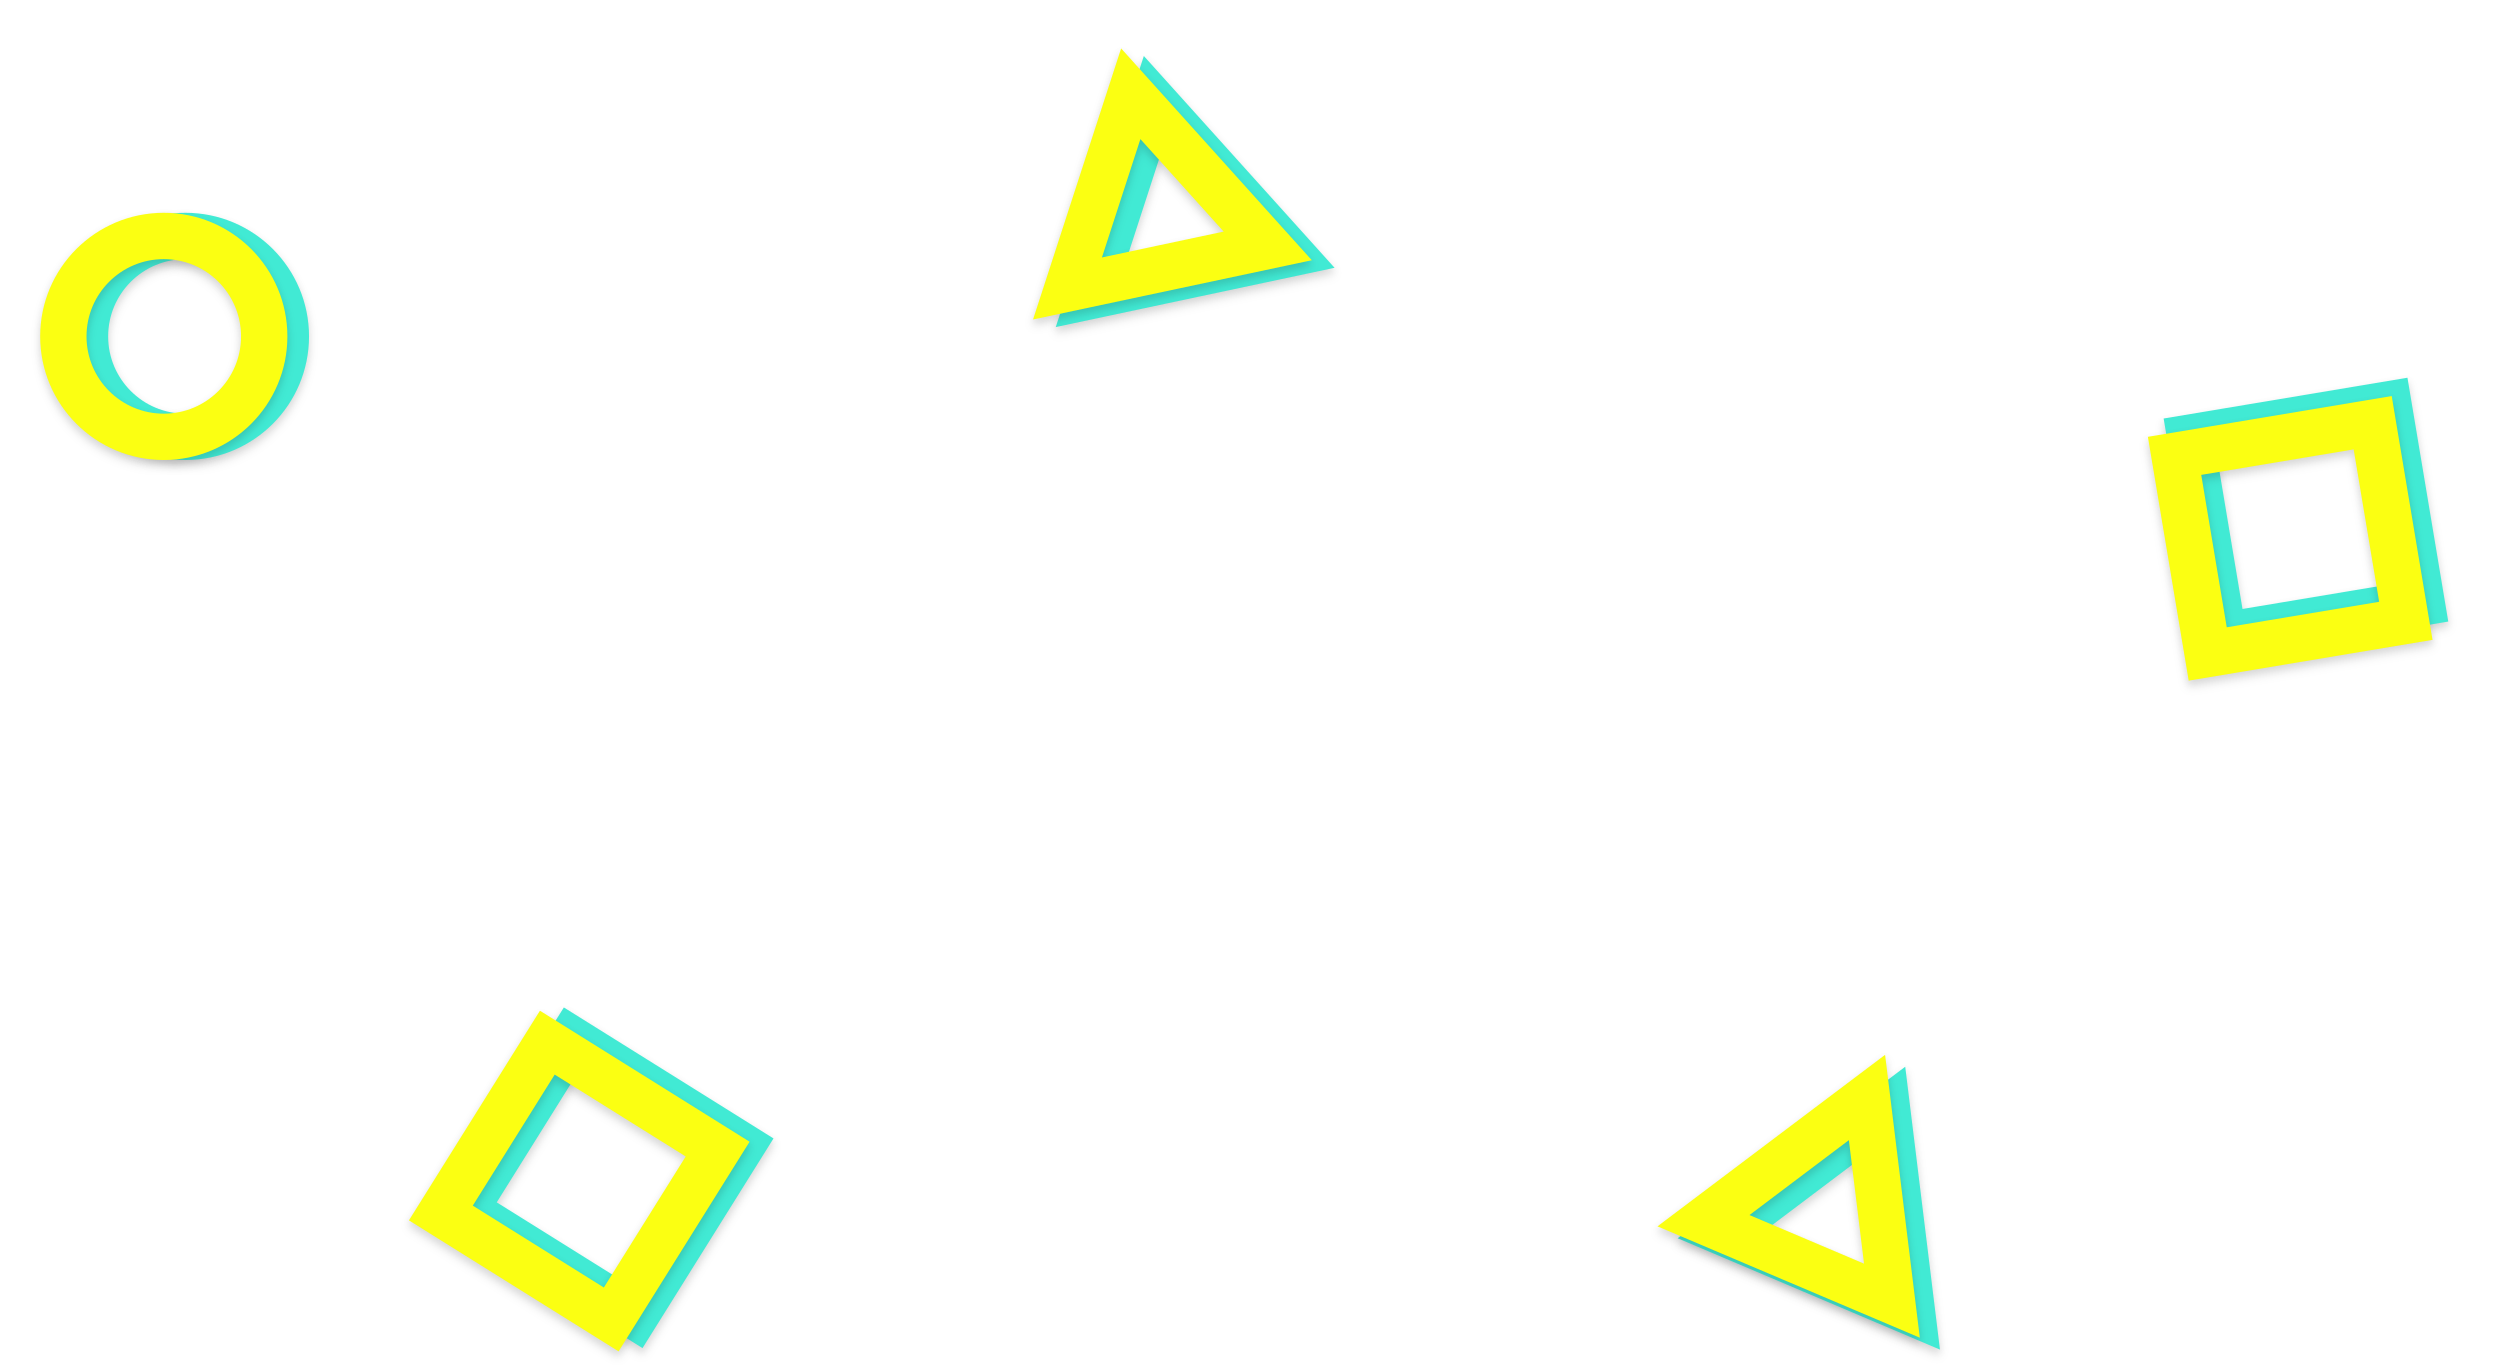
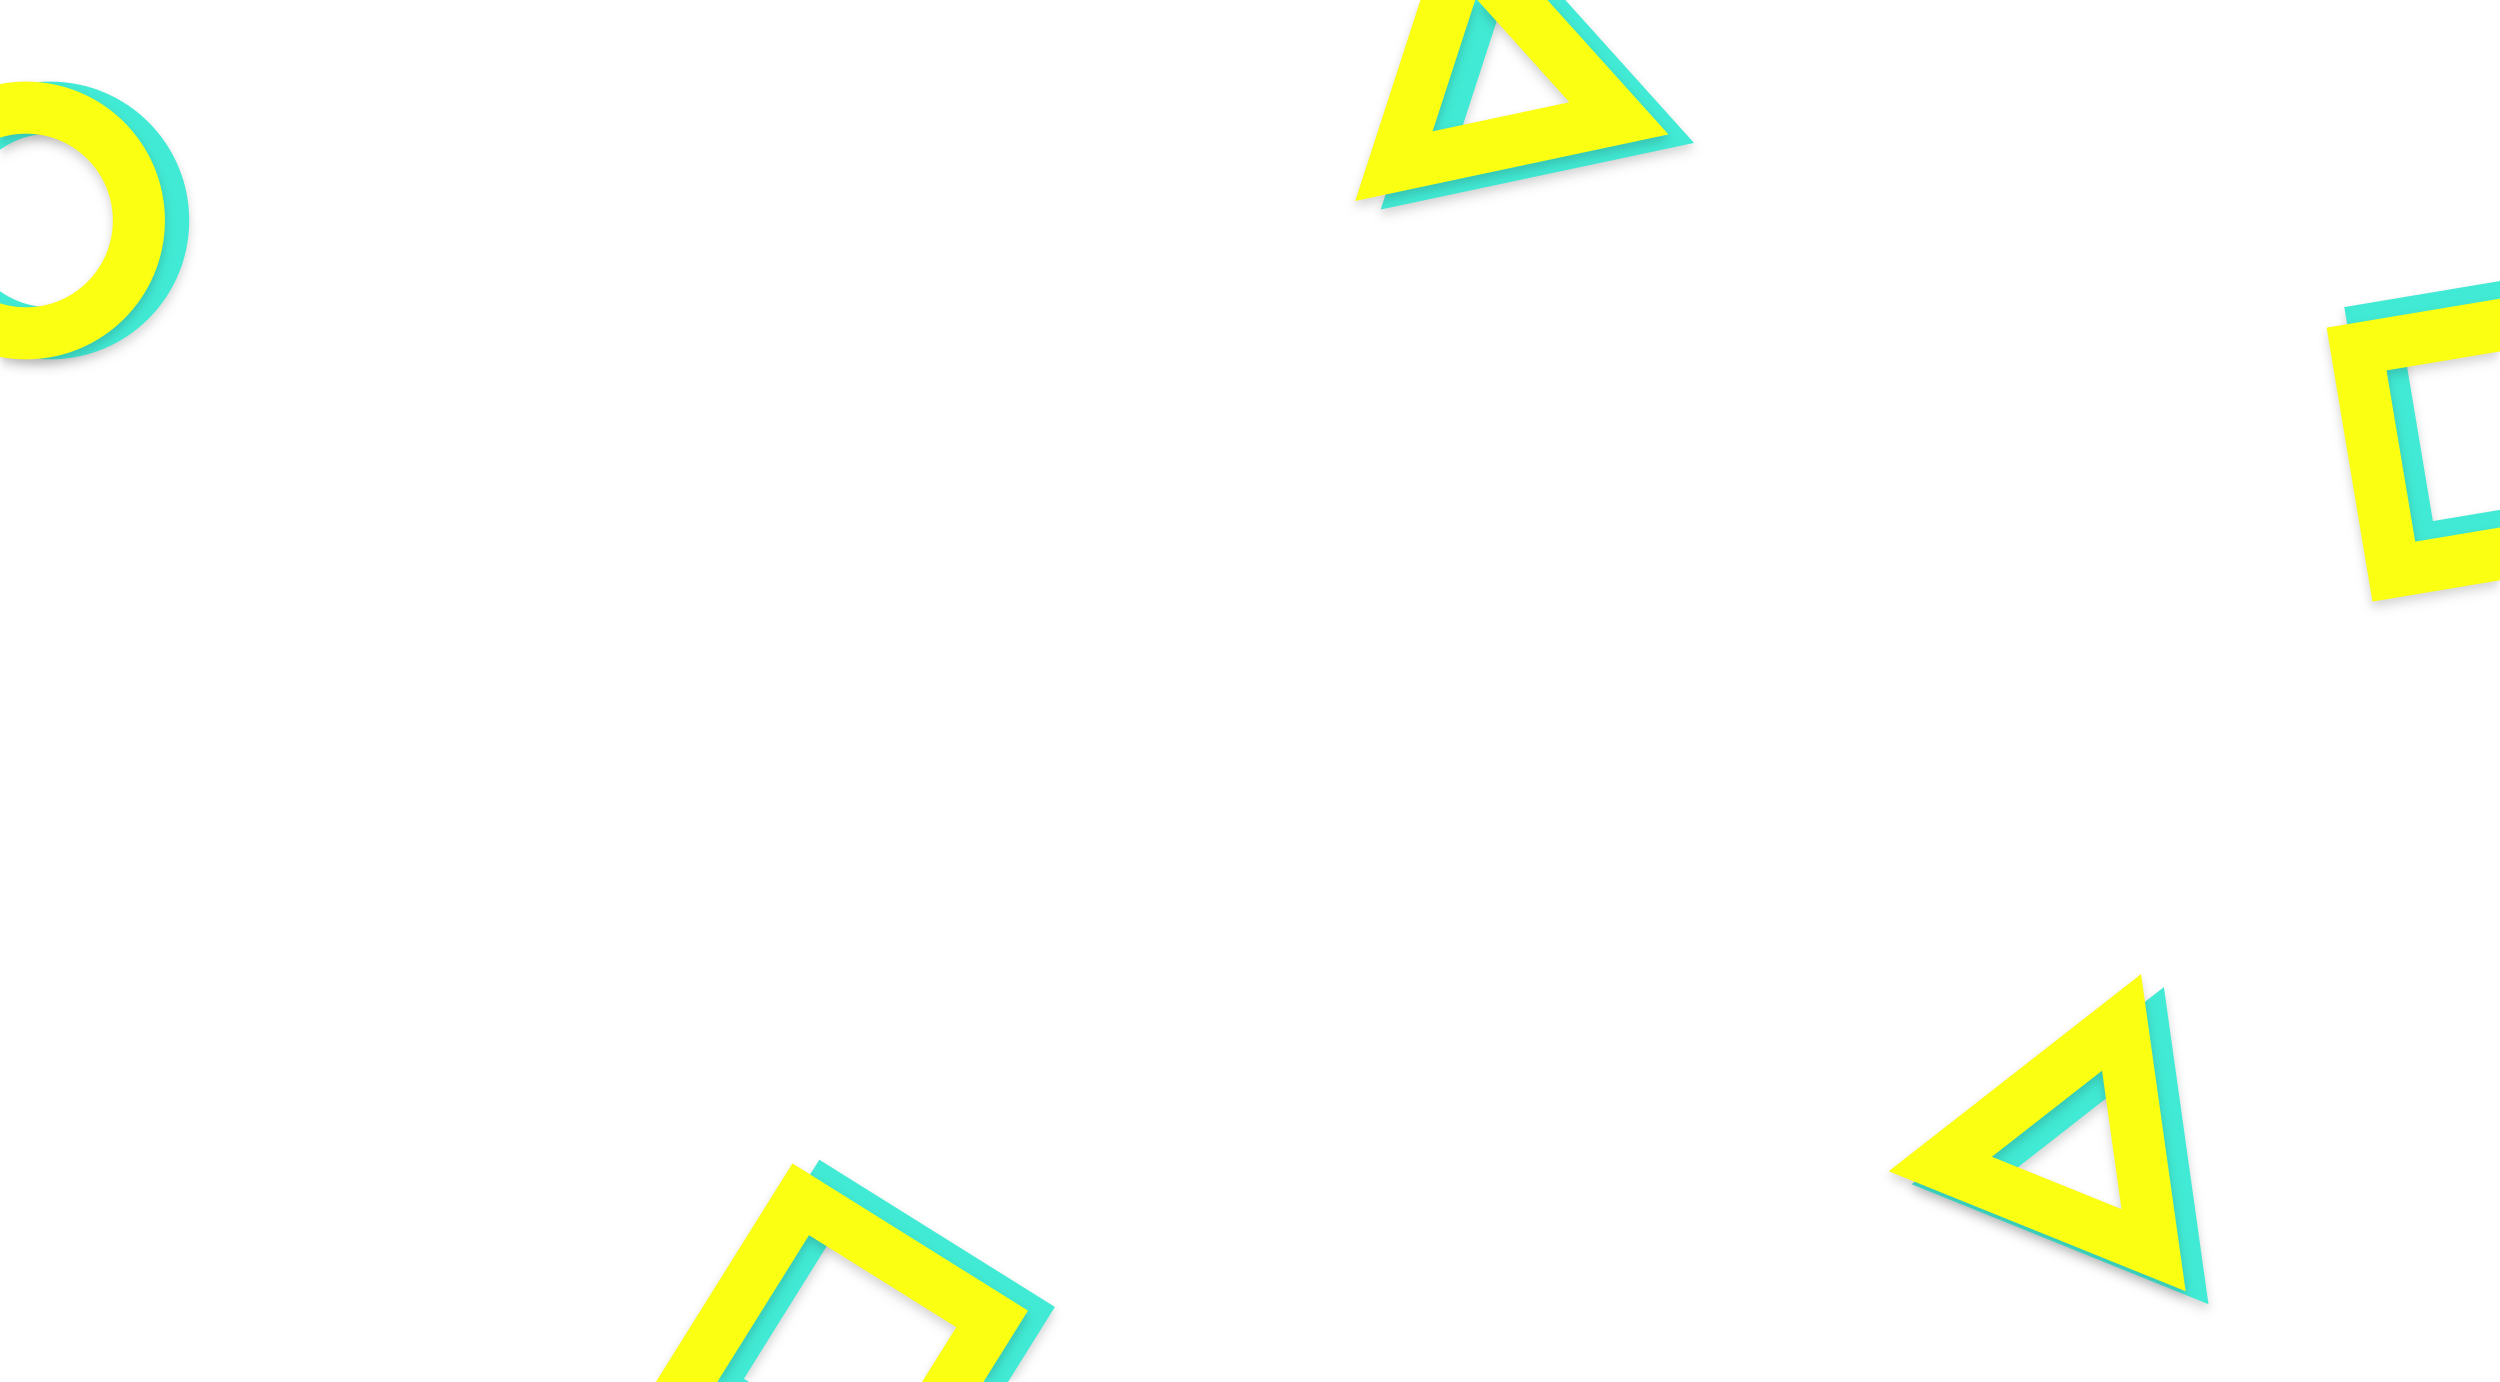
- <svg xmlns="http://www.w3.org/2000/svg" width="1618" height="886" viewBox="0 0 1618 886" fill="none">
+ <svg xmlns="http://www.w3.org/2000/svg" width="1440" height="796" viewBox="0 0 1440 796" fill="none">
  <g filter="url(#filter0_dd)">
-     <path d="M746.53 65.583L835.191 164.051L705.585 191.6L746.53 65.583Z" stroke="#41EAD4" stroke-width="30" />
+     <path d="M858.53 -25.417L947.191 73.051L817.585 100.6L858.53 -25.417Z" stroke="#41EAD4" stroke-width="30" />
  </g>
  <g filter="url(#filter1_dd)">
-     <path d="M731.828 60.683L820.489 159.151L690.883 186.7L731.828 60.683Z" stroke="#FBFF12" stroke-width="30" />
+     <path d="M843.828 -30.317L932.489 68.151L802.883 95.7L843.828 -30.317Z" stroke="#FBFF12" stroke-width="30" />
  </g>
  <g filter="url(#filter2_dd)">
-     <path d="M1221.34 717.999L1237.49 849.513L1115.52 797.741L1221.34 717.999Z" stroke="#41EAD4" stroke-width="30" />
+     <path d="M1235.17 596.374L1253.61 727.586L1130.76 677.95L1235.17 596.374Z" stroke="#41EAD4" stroke-width="30" />
  </g>
  <g filter="url(#filter3_dd)">
-     <path d="M1208.31 710.297L1224.46 841.811L1102.49 790.039L1208.31 710.297Z" stroke="#FBFF12" stroke-width="30" />
+     <path d="M1222.01 588.901L1240.46 720.113L1117.6 670.477L1222.01 588.901Z" stroke="#FBFF12" stroke-width="30" />
  </g>
  <g filter="url(#filter4_dd)">
-     <rect x="1417.57" y="283.186" width="130" height="130" transform="rotate(-9.5 1417.57 283.186)" stroke="#41EAD4" stroke-width="30" />
+     <rect x="1367.57" y="189.186" width="130" height="130" transform="rotate(-9.5 1367.57 189.186)" stroke="#41EAD4" stroke-width="30" />
  </g>
  <g filter="url(#filter5_dd)">
-     <rect x="1407.38" y="295.03" width="130" height="130" transform="rotate(-9.5 1407.38 295.03)" stroke="#FBFF12" stroke-width="30" />
+     <rect x="1357.38" y="201.03" width="130" height="130" transform="rotate(-9.5 1357.38 201.03)" stroke="#FBFF12" stroke-width="30" />
  </g>
  <g filter="url(#filter6_dd)">
-     <rect x="369.696" y="672.689" width="130" height="130" transform="rotate(32 369.696 672.689)" stroke="#41EAD4" stroke-width="30" />
+     <rect x="476.696" y="688.689" width="130" height="130" transform="rotate(32 476.696 688.689)" stroke="#41EAD4" stroke-width="30" />
  </g>
  <g filter="url(#filter7_dd)">
-     <rect x="354.22" y="674.811" width="130" height="130" transform="rotate(32 354.22 674.811)" stroke="#FBFF12" stroke-width="30" />
+     <rect x="461.22" y="690.811" width="130" height="130" transform="rotate(32 461.22 690.811)" stroke="#FBFF12" stroke-width="30" />
  </g>
  <g filter="url(#filter8_dd)">
-     <circle cx="120" cy="217.721" r="65" stroke="#41EAD4" stroke-width="30" />
+     <circle cx="29" cy="127" r="65" stroke="#41EAD4" stroke-width="30" />
  </g>
  <g filter="url(#filter9_dd)">
-     <circle cx="106" cy="217.721" r="65" stroke="#FBFF12" stroke-width="30" />
+     <circle cx="15" cy="127" r="65" stroke="#FBFF12" stroke-width="30" />
  </g>
  <defs>
-     <filter id="filter0_dd" x="644.076" y="15.062" width="225.646" height="206.611" filterUnits="userSpaceOnUse" color-interpolation-filters="sRGB">
+     <filter id="filter0_dd" x="756.076" y="-75.938" width="225.646" height="206.611" filterUnits="userSpaceOnUse" color-interpolation-filters="sRGB">
      <feFlood flood-opacity="0" result="BackgroundImageFix" />
      <feColorMatrix in="SourceAlpha" type="matrix" values="0 0 0 0 0 0 0 0 0 0 0 0 0 0 0 0 0 0 127 0" />
      <feOffset dy="4" />
      <feGaussianBlur stdDeviation="3" />
      <feColorMatrix type="matrix" values="0 0 0 0 0 0 0 0 0 0 0 0 0 0 0 0 0 0 0.1 0" />
      <feBlend mode="normal" in2="BackgroundImageFix" result="effect1_dropShadow" />
      <feColorMatrix in="SourceAlpha" type="matrix" values="0 0 0 0 0 0 0 0 0 0 0 0 0 0 0 0 0 0 127 0" />
      <feOffset dy="2" />
      <feGaussianBlur stdDeviation="2" />
      <feColorMatrix type="matrix" values="0 0 0 0 0 0 0 0 0 0 0 0 0 0 0 0 0 0 0.06 0" />
      <feBlend mode="normal" in2="effect1_dropShadow" result="effect2_dropShadow" />
      <feBlend mode="normal" in="SourceGraphic" in2="effect2_dropShadow" result="shape" />
    </filter>
-     <filter id="filter1_dd" x="629.375" y="10.163" width="225.646" height="206.611" filterUnits="userSpaceOnUse" color-interpolation-filters="sRGB">
+     <filter id="filter1_dd" x="741.375" y="-80.837" width="225.646" height="206.611" filterUnits="userSpaceOnUse" color-interpolation-filters="sRGB">
      <feFlood flood-opacity="0" result="BackgroundImageFix" />
      <feColorMatrix in="SourceAlpha" type="matrix" values="0 0 0 0 0 0 0 0 0 0 0 0 0 0 0 0 0 0 127 0" />
      <feOffset dy="4" />
      <feGaussianBlur stdDeviation="3" />
      <feColorMatrix type="matrix" values="0 0 0 0 0 0 0 0 0 0 0 0 0 0 0 0 0 0 0.1 0" />
      <feBlend mode="normal" in2="BackgroundImageFix" result="effect1_dropShadow" />
      <feColorMatrix in="SourceAlpha" type="matrix" values="0 0 0 0 0 0 0 0 0 0 0 0 0 0 0 0 0 0 127 0" />
      <feOffset dy="2" />
      <feGaussianBlur stdDeviation="2" />
      <feColorMatrix type="matrix" values="0 0 0 0 0 0 0 0 0 0 0 0 0 0 0 0 0 0 0.06 0" />
      <feBlend mode="normal" in2="effect1_dropShadow" result="effect2_dropShadow" />
      <feBlend mode="normal" in="SourceGraphic" in2="effect2_dropShadow" result="shape" />
    </filter>
-     <filter id="filter2_dd" x="1079.74" y="652.346" width="244.219" height="231.126" filterUnits="userSpaceOnUse" color-interpolation-filters="sRGB">
+     <filter id="filter2_dd" x="1095.05" y="532.008" width="242.875" height="229.219" filterUnits="userSpaceOnUse" color-interpolation-filters="sRGB">
      <feFlood flood-opacity="0" result="BackgroundImageFix" />
      <feColorMatrix in="SourceAlpha" type="matrix" values="0 0 0 0 0 0 0 0 0 0 0 0 0 0 0 0 0 0 127 0" />
      <feOffset dy="4" />
      <feGaussianBlur stdDeviation="3" />
      <feColorMatrix type="matrix" values="0 0 0 0 0 0 0 0 0 0 0 0 0 0 0 0 0 0 0.1 0" />
      <feBlend mode="normal" in2="BackgroundImageFix" result="effect1_dropShadow" />
      <feColorMatrix in="SourceAlpha" type="matrix" values="0 0 0 0 0 0 0 0 0 0 0 0 0 0 0 0 0 0 127 0" />
      <feOffset dy="2" />
      <feGaussianBlur stdDeviation="2" />
      <feColorMatrix type="matrix" values="0 0 0 0 0 0 0 0 0 0 0 0 0 0 0 0 0 0 0.06 0" />
      <feBlend mode="normal" in2="effect1_dropShadow" result="effect2_dropShadow" />
      <feBlend mode="normal" in="SourceGraphic" in2="effect2_dropShadow" result="shape" />
    </filter>
-     <filter id="filter3_dd" x="1066.72" y="644.644" width="244.219" height="231.126" filterUnits="userSpaceOnUse" color-interpolation-filters="sRGB">
+     <filter id="filter3_dd" x="1081.89" y="524.535" width="242.875" height="229.219" filterUnits="userSpaceOnUse" color-interpolation-filters="sRGB">
      <feFlood flood-opacity="0" result="BackgroundImageFix" />
      <feColorMatrix in="SourceAlpha" type="matrix" values="0 0 0 0 0 0 0 0 0 0 0 0 0 0 0 0 0 0 127 0" />
      <feOffset dy="4" />
      <feGaussianBlur stdDeviation="3" />
      <feColorMatrix type="matrix" values="0 0 0 0 0 0 0 0 0 0 0 0 0 0 0 0 0 0 0.1 0" />
      <feBlend mode="normal" in2="BackgroundImageFix" result="effect1_dropShadow" />
      <feColorMatrix in="SourceAlpha" type="matrix" values="0 0 0 0 0 0 0 0 0 0 0 0 0 0 0 0 0 0 127 0" />
      <feOffset dy="2" />
      <feGaussianBlur stdDeviation="2" />
      <feColorMatrix type="matrix" values="0 0 0 0 0 0 0 0 0 0 0 0 0 0 0 0 0 0 0.06 0" />
      <feBlend mode="normal" in2="effect1_dropShadow" result="effect2_dropShadow" />
      <feBlend mode="normal" in="SourceGraphic" in2="effect2_dropShadow" result="shape" />
    </filter>
-     <filter id="filter4_dd" x="1394.3" y="242.46" width="196.213" height="196.213" filterUnits="userSpaceOnUse" color-interpolation-filters="sRGB">
+     <filter id="filter4_dd" x="1344.3" y="148.46" width="196.213" height="196.213" filterUnits="userSpaceOnUse" color-interpolation-filters="sRGB">
      <feFlood flood-opacity="0" result="BackgroundImageFix" />
      <feColorMatrix in="SourceAlpha" type="matrix" values="0 0 0 0 0 0 0 0 0 0 0 0 0 0 0 0 0 0 127 0" />
      <feOffset dy="4" />
      <feGaussianBlur stdDeviation="3" />
      <feColorMatrix type="matrix" values="0 0 0 0 0 0 0 0 0 0 0 0 0 0 0 0 0 0 0.1 0" />
      <feBlend mode="normal" in2="BackgroundImageFix" result="effect1_dropShadow" />
      <feColorMatrix in="SourceAlpha" type="matrix" values="0 0 0 0 0 0 0 0 0 0 0 0 0 0 0 0 0 0 127 0" />
      <feOffset dy="2" />
      <feGaussianBlur stdDeviation="2" />
      <feColorMatrix type="matrix" values="0 0 0 0 0 0 0 0 0 0 0 0 0 0 0 0 0 0 0.06 0" />
      <feBlend mode="normal" in2="effect1_dropShadow" result="effect2_dropShadow" />
      <feBlend mode="normal" in="SourceGraphic" in2="effect2_dropShadow" result="shape" />
    </filter>
-     <filter id="filter5_dd" x="1384.11" y="254.303" width="196.213" height="196.213" filterUnits="userSpaceOnUse" color-interpolation-filters="sRGB">
+     <filter id="filter5_dd" x="1334.11" y="160.303" width="196.213" height="196.213" filterUnits="userSpaceOnUse" color-interpolation-filters="sRGB">
      <feFlood flood-opacity="0" result="BackgroundImageFix" />
      <feColorMatrix in="SourceAlpha" type="matrix" values="0 0 0 0 0 0 0 0 0 0 0 0 0 0 0 0 0 0 127 0" />
      <feOffset dy="4" />
      <feGaussianBlur stdDeviation="3" />
      <feColorMatrix type="matrix" values="0 0 0 0 0 0 0 0 0 0 0 0 0 0 0 0 0 0 0.1 0" />
      <feBlend mode="normal" in2="BackgroundImageFix" result="effect1_dropShadow" />
      <feColorMatrix in="SourceAlpha" type="matrix" values="0 0 0 0 0 0 0 0 0 0 0 0 0 0 0 0 0 0 127 0" />
      <feOffset dy="2" />
      <feGaussianBlur stdDeviation="2" />
      <feColorMatrix type="matrix" values="0 0 0 0 0 0 0 0 0 0 0 0 0 0 0 0 0 0 0.06 0" />
      <feBlend mode="normal" in2="effect1_dropShadow" result="effect2_dropShadow" />
      <feBlend mode="normal" in="SourceGraphic" in2="effect2_dropShadow" result="shape" />
    </filter>
-     <filter id="filter6_dd" x="274.137" y="650.02" width="232.475" height="232.475" filterUnits="userSpaceOnUse" color-interpolation-filters="sRGB">
+     <filter id="filter6_dd" x="381.137" y="666.02" width="232.475" height="232.475" filterUnits="userSpaceOnUse" color-interpolation-filters="sRGB">
      <feFlood flood-opacity="0" result="BackgroundImageFix" />
      <feColorMatrix in="SourceAlpha" type="matrix" values="0 0 0 0 0 0 0 0 0 0 0 0 0 0 0 0 0 0 127 0" />
      <feOffset dy="4" />
      <feGaussianBlur stdDeviation="3" />
      <feColorMatrix type="matrix" values="0 0 0 0 0 0 0 0 0 0 0 0 0 0 0 0 0 0 0.1 0" />
      <feBlend mode="normal" in2="BackgroundImageFix" result="effect1_dropShadow" />
      <feColorMatrix in="SourceAlpha" type="matrix" values="0 0 0 0 0 0 0 0 0 0 0 0 0 0 0 0 0 0 127 0" />
      <feOffset dy="2" />
      <feGaussianBlur stdDeviation="2" />
      <feColorMatrix type="matrix" values="0 0 0 0 0 0 0 0 0 0 0 0 0 0 0 0 0 0 0.06 0" />
      <feBlend mode="normal" in2="effect1_dropShadow" result="effect2_dropShadow" />
      <feBlend mode="normal" in="SourceGraphic" in2="effect2_dropShadow" result="shape" />
    </filter>
-     <filter id="filter7_dd" x="258.661" y="652.141" width="232.475" height="232.475" filterUnits="userSpaceOnUse" color-interpolation-filters="sRGB">
+     <filter id="filter7_dd" x="365.661" y="668.141" width="232.475" height="232.475" filterUnits="userSpaceOnUse" color-interpolation-filters="sRGB">
      <feFlood flood-opacity="0" result="BackgroundImageFix" />
      <feColorMatrix in="SourceAlpha" type="matrix" values="0 0 0 0 0 0 0 0 0 0 0 0 0 0 0 0 0 0 127 0" />
      <feOffset dy="4" />
      <feGaussianBlur stdDeviation="3" />
      <feColorMatrix type="matrix" values="0 0 0 0 0 0 0 0 0 0 0 0 0 0 0 0 0 0 0.1 0" />
      <feBlend mode="normal" in2="BackgroundImageFix" result="effect1_dropShadow" />
      <feColorMatrix in="SourceAlpha" type="matrix" values="0 0 0 0 0 0 0 0 0 0 0 0 0 0 0 0 0 0 127 0" />
      <feOffset dy="2" />
      <feGaussianBlur stdDeviation="2" />
      <feColorMatrix type="matrix" values="0 0 0 0 0 0 0 0 0 0 0 0 0 0 0 0 0 0 0.06 0" />
      <feBlend mode="normal" in2="effect1_dropShadow" result="effect2_dropShadow" />
      <feBlend mode="normal" in="SourceGraphic" in2="effect2_dropShadow" result="shape" />
    </filter>
-     <filter id="filter8_dd" x="34" y="135.721" width="172" height="172" filterUnits="userSpaceOnUse" color-interpolation-filters="sRGB">
+     <filter id="filter8_dd" x="-57" y="45" width="172" height="172" filterUnits="userSpaceOnUse" color-interpolation-filters="sRGB">
      <feFlood flood-opacity="0" result="BackgroundImageFix" />
      <feColorMatrix in="SourceAlpha" type="matrix" values="0 0 0 0 0 0 0 0 0 0 0 0 0 0 0 0 0 0 127 0" />
      <feOffset dy="4" />
      <feGaussianBlur stdDeviation="3" />
      <feColorMatrix type="matrix" values="0 0 0 0 0 0 0 0 0 0 0 0 0 0 0 0 0 0 0.1 0" />
      <feBlend mode="normal" in2="BackgroundImageFix" result="effect1_dropShadow" />
      <feColorMatrix in="SourceAlpha" type="matrix" values="0 0 0 0 0 0 0 0 0 0 0 0 0 0 0 0 0 0 127 0" />
      <feOffset dy="2" />
      <feGaussianBlur stdDeviation="2" />
      <feColorMatrix type="matrix" values="0 0 0 0 0 0 0 0 0 0 0 0 0 0 0 0 0 0 0.06 0" />
      <feBlend mode="normal" in2="effect1_dropShadow" result="effect2_dropShadow" />
      <feBlend mode="normal" in="SourceGraphic" in2="effect2_dropShadow" result="shape" />
    </filter>
-     <filter id="filter9_dd" x="20" y="135.721" width="172" height="172" filterUnits="userSpaceOnUse" color-interpolation-filters="sRGB">
+     <filter id="filter9_dd" x="-71" y="45" width="172" height="172" filterUnits="userSpaceOnUse" color-interpolation-filters="sRGB">
      <feFlood flood-opacity="0" result="BackgroundImageFix" />
      <feColorMatrix in="SourceAlpha" type="matrix" values="0 0 0 0 0 0 0 0 0 0 0 0 0 0 0 0 0 0 127 0" />
      <feOffset dy="4" />
      <feGaussianBlur stdDeviation="3" />
      <feColorMatrix type="matrix" values="0 0 0 0 0 0 0 0 0 0 0 0 0 0 0 0 0 0 0.1 0" />
      <feBlend mode="normal" in2="BackgroundImageFix" result="effect1_dropShadow" />
      <feColorMatrix in="SourceAlpha" type="matrix" values="0 0 0 0 0 0 0 0 0 0 0 0 0 0 0 0 0 0 127 0" />
      <feOffset dy="2" />
      <feGaussianBlur stdDeviation="2" />
      <feColorMatrix type="matrix" values="0 0 0 0 0 0 0 0 0 0 0 0 0 0 0 0 0 0 0.06 0" />
      <feBlend mode="normal" in2="effect1_dropShadow" result="effect2_dropShadow" />
      <feBlend mode="normal" in="SourceGraphic" in2="effect2_dropShadow" result="shape" />
    </filter>
  </defs>
</svg>
